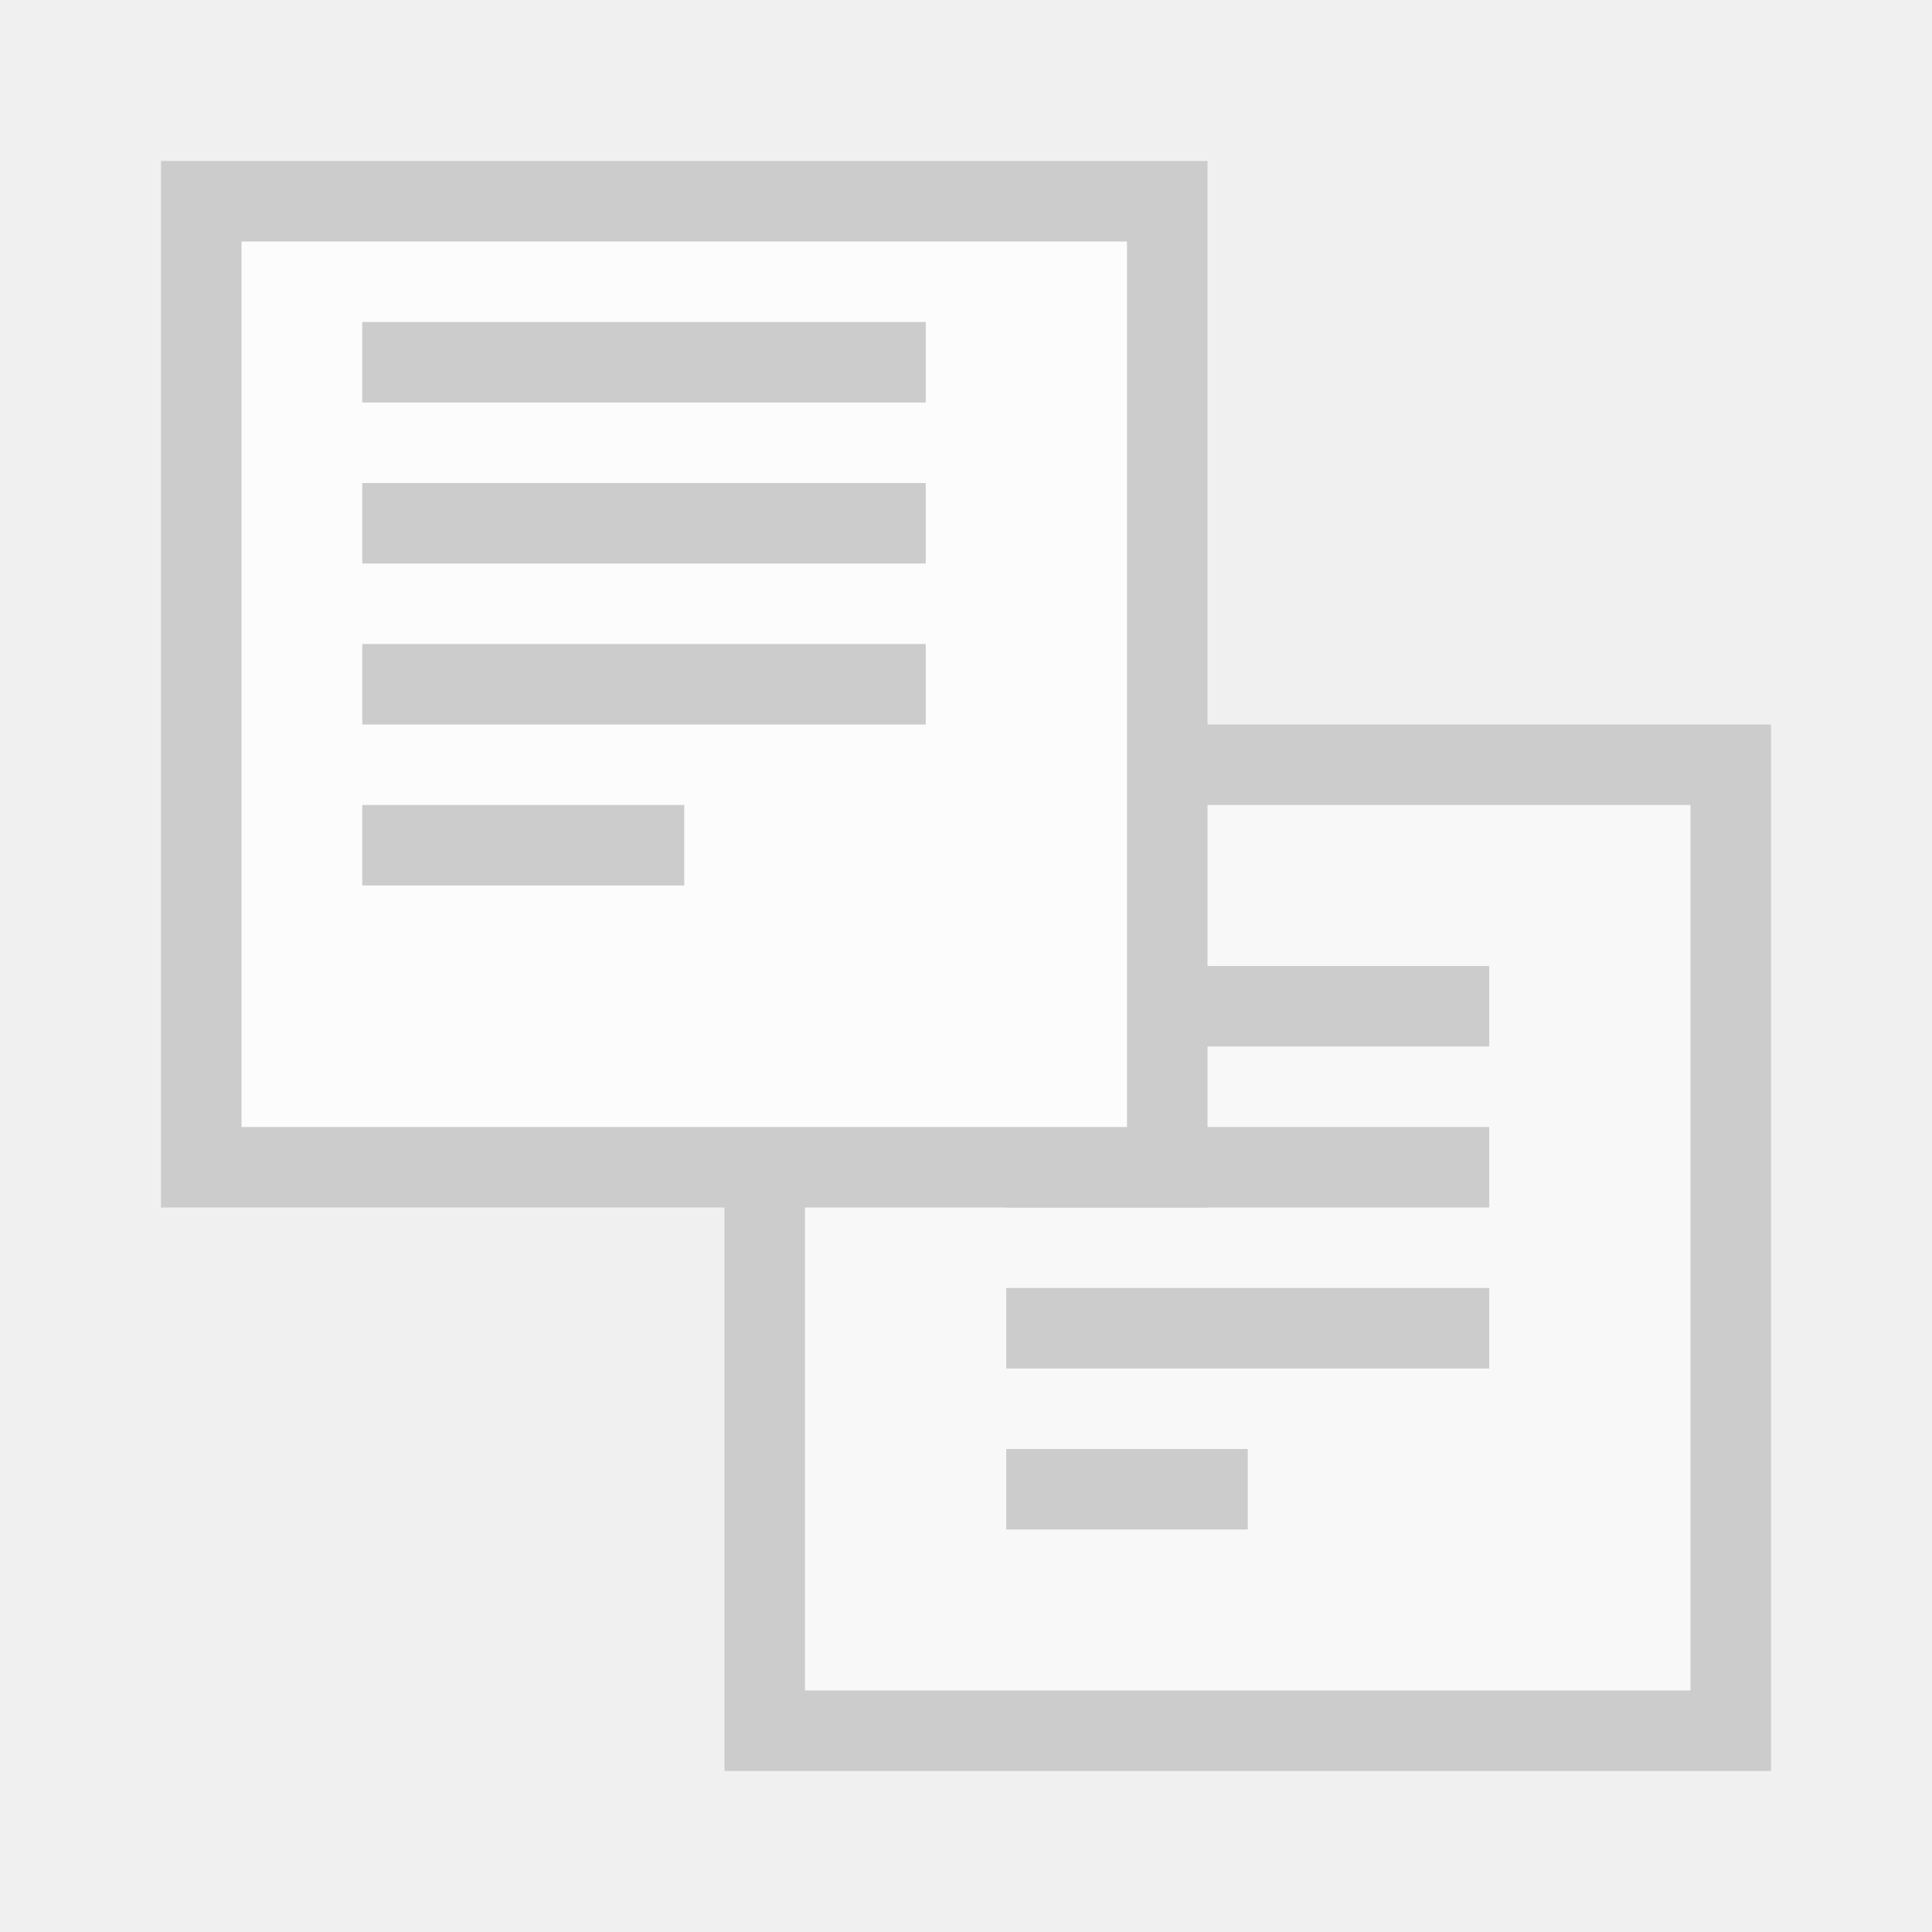
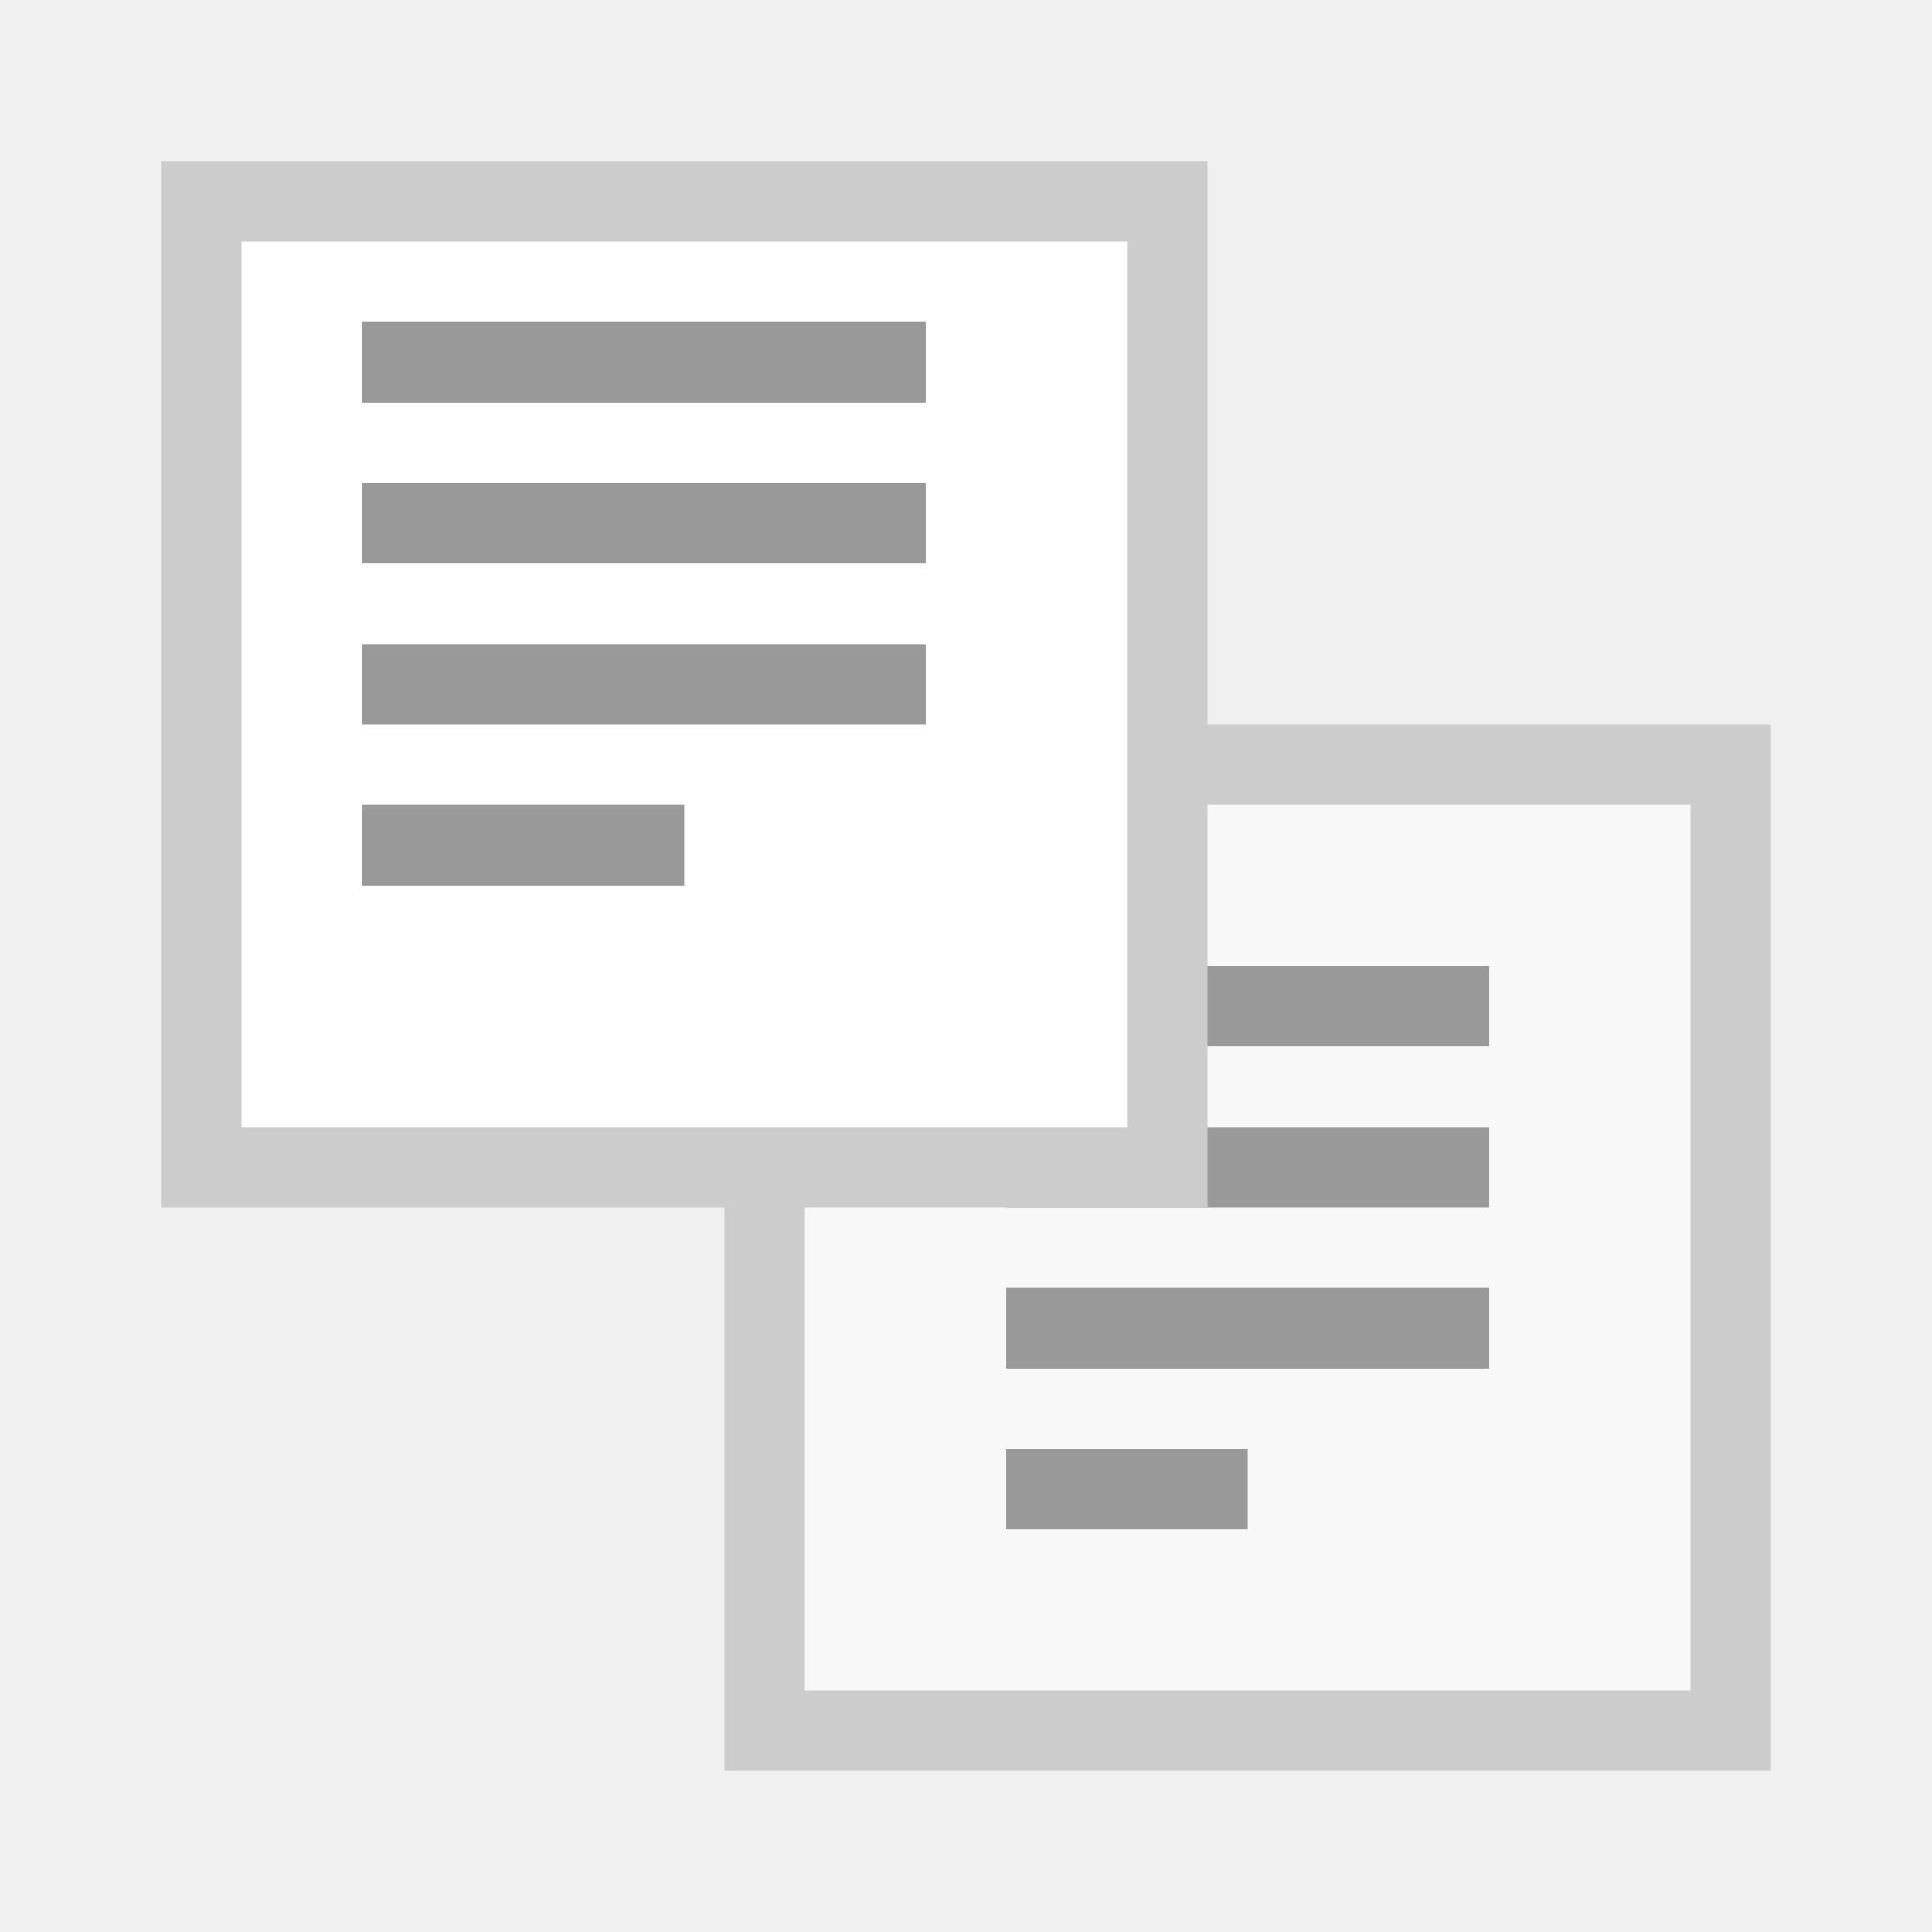
<svg xmlns="http://www.w3.org/2000/svg" version="1.1" width="24" height="24">
  <rect style="fill:#f8f8f8;fill-opacity:1;stroke:#cccccc;stroke-width:1;stroke-opacity:1" width="12" height="12" x="9.5" y="9.5" />
-   <line style="stroke:#cccccc;stroke-width:1;stroke-opacity:1" x1="12.5" y1="12.5" x2="18.5" y2="12.5" />
-   <line style="stroke:#cccccc;stroke-width:1;stroke-opacity:1" x1="12.5" y1="14.5" x2="18.5" y2="14.5" />
-   <line style="stroke:#cccccc;stroke-width:1;stroke-opacity:1" x1="12.5" y1="16.5" x2="18.5" y2="16.5" />
-   <line style="stroke:#cccccc;stroke-width:1;stroke-opacity:1" x1="12.5" y1="18.5" x2="15.5" y2="18.5" />
-   <rect style="fill:#fcfcfc;fill-opacity:1;stroke:#cccccc;stroke-width:1;stroke-opacity:1" width="12" height="12" x="2.5" y="2.5" />
-   <line style="stroke:#cccccc;stroke-width:1;stroke-opacity:1" x1="4.5" y1="4.5" x2="11.5" y2="4.5" />
-   <line style="stroke:#cccccc;stroke-width:1;stroke-opacity:1" x1="4.5" y1="6.5" x2="11.5" y2="6.5" />
-   <line style="stroke:#cccccc;stroke-width:1;stroke-opacity:1" x1="4.5" y1="8.5" x2="11.5" y2="8.5" />
-   <line style="stroke:#cccccc;stroke-width:1;stroke-opacity:1" x1="4.5" y1="10.5" x2="8.5" y2="10.5" />
+   <line style="stroke:#999999;stroke-width:1;stroke-opacity:1" x1="12.5" y1="12.5" x2="18.5" y2="12.5" />
+   <line style="stroke:#999999;stroke-width:1;stroke-opacity:1" x1="12.5" y1="14.5" x2="18.5" y2="14.5" />
+   <line style="stroke:#999999;stroke-width:1;stroke-opacity:1" x1="12.5" y1="16.5" x2="18.5" y2="16.5" />
+   <line style="stroke:#999999;stroke-width:1;stroke-opacity:1" x1="12.5" y1="18.5" x2="15.5" y2="18.5" />
+   <rect style="fill:#ffffff;fill-opacity:1;stroke:#cccccc;stroke-width:1;stroke-opacity:1" width="12" height="12" x="2.5" y="2.5" />
+   <line style="stroke:#999999;stroke-width:1;stroke-opacity:1" x1="4.5" y1="4.5" x2="11.5" y2="4.5" />
+   <line style="stroke:#999999;stroke-width:1;stroke-opacity:1" x1="4.5" y1="6.5" x2="11.5" y2="6.5" />
+   <line style="stroke:#999999;stroke-width:1;stroke-opacity:1" x1="4.5" y1="8.5" x2="11.5" y2="8.5" />
+   <line style="stroke:#999999;stroke-width:1;stroke-opacity:1" x1="4.5" y1="10.5" x2="8.5" y2="10.5" />
</svg>
